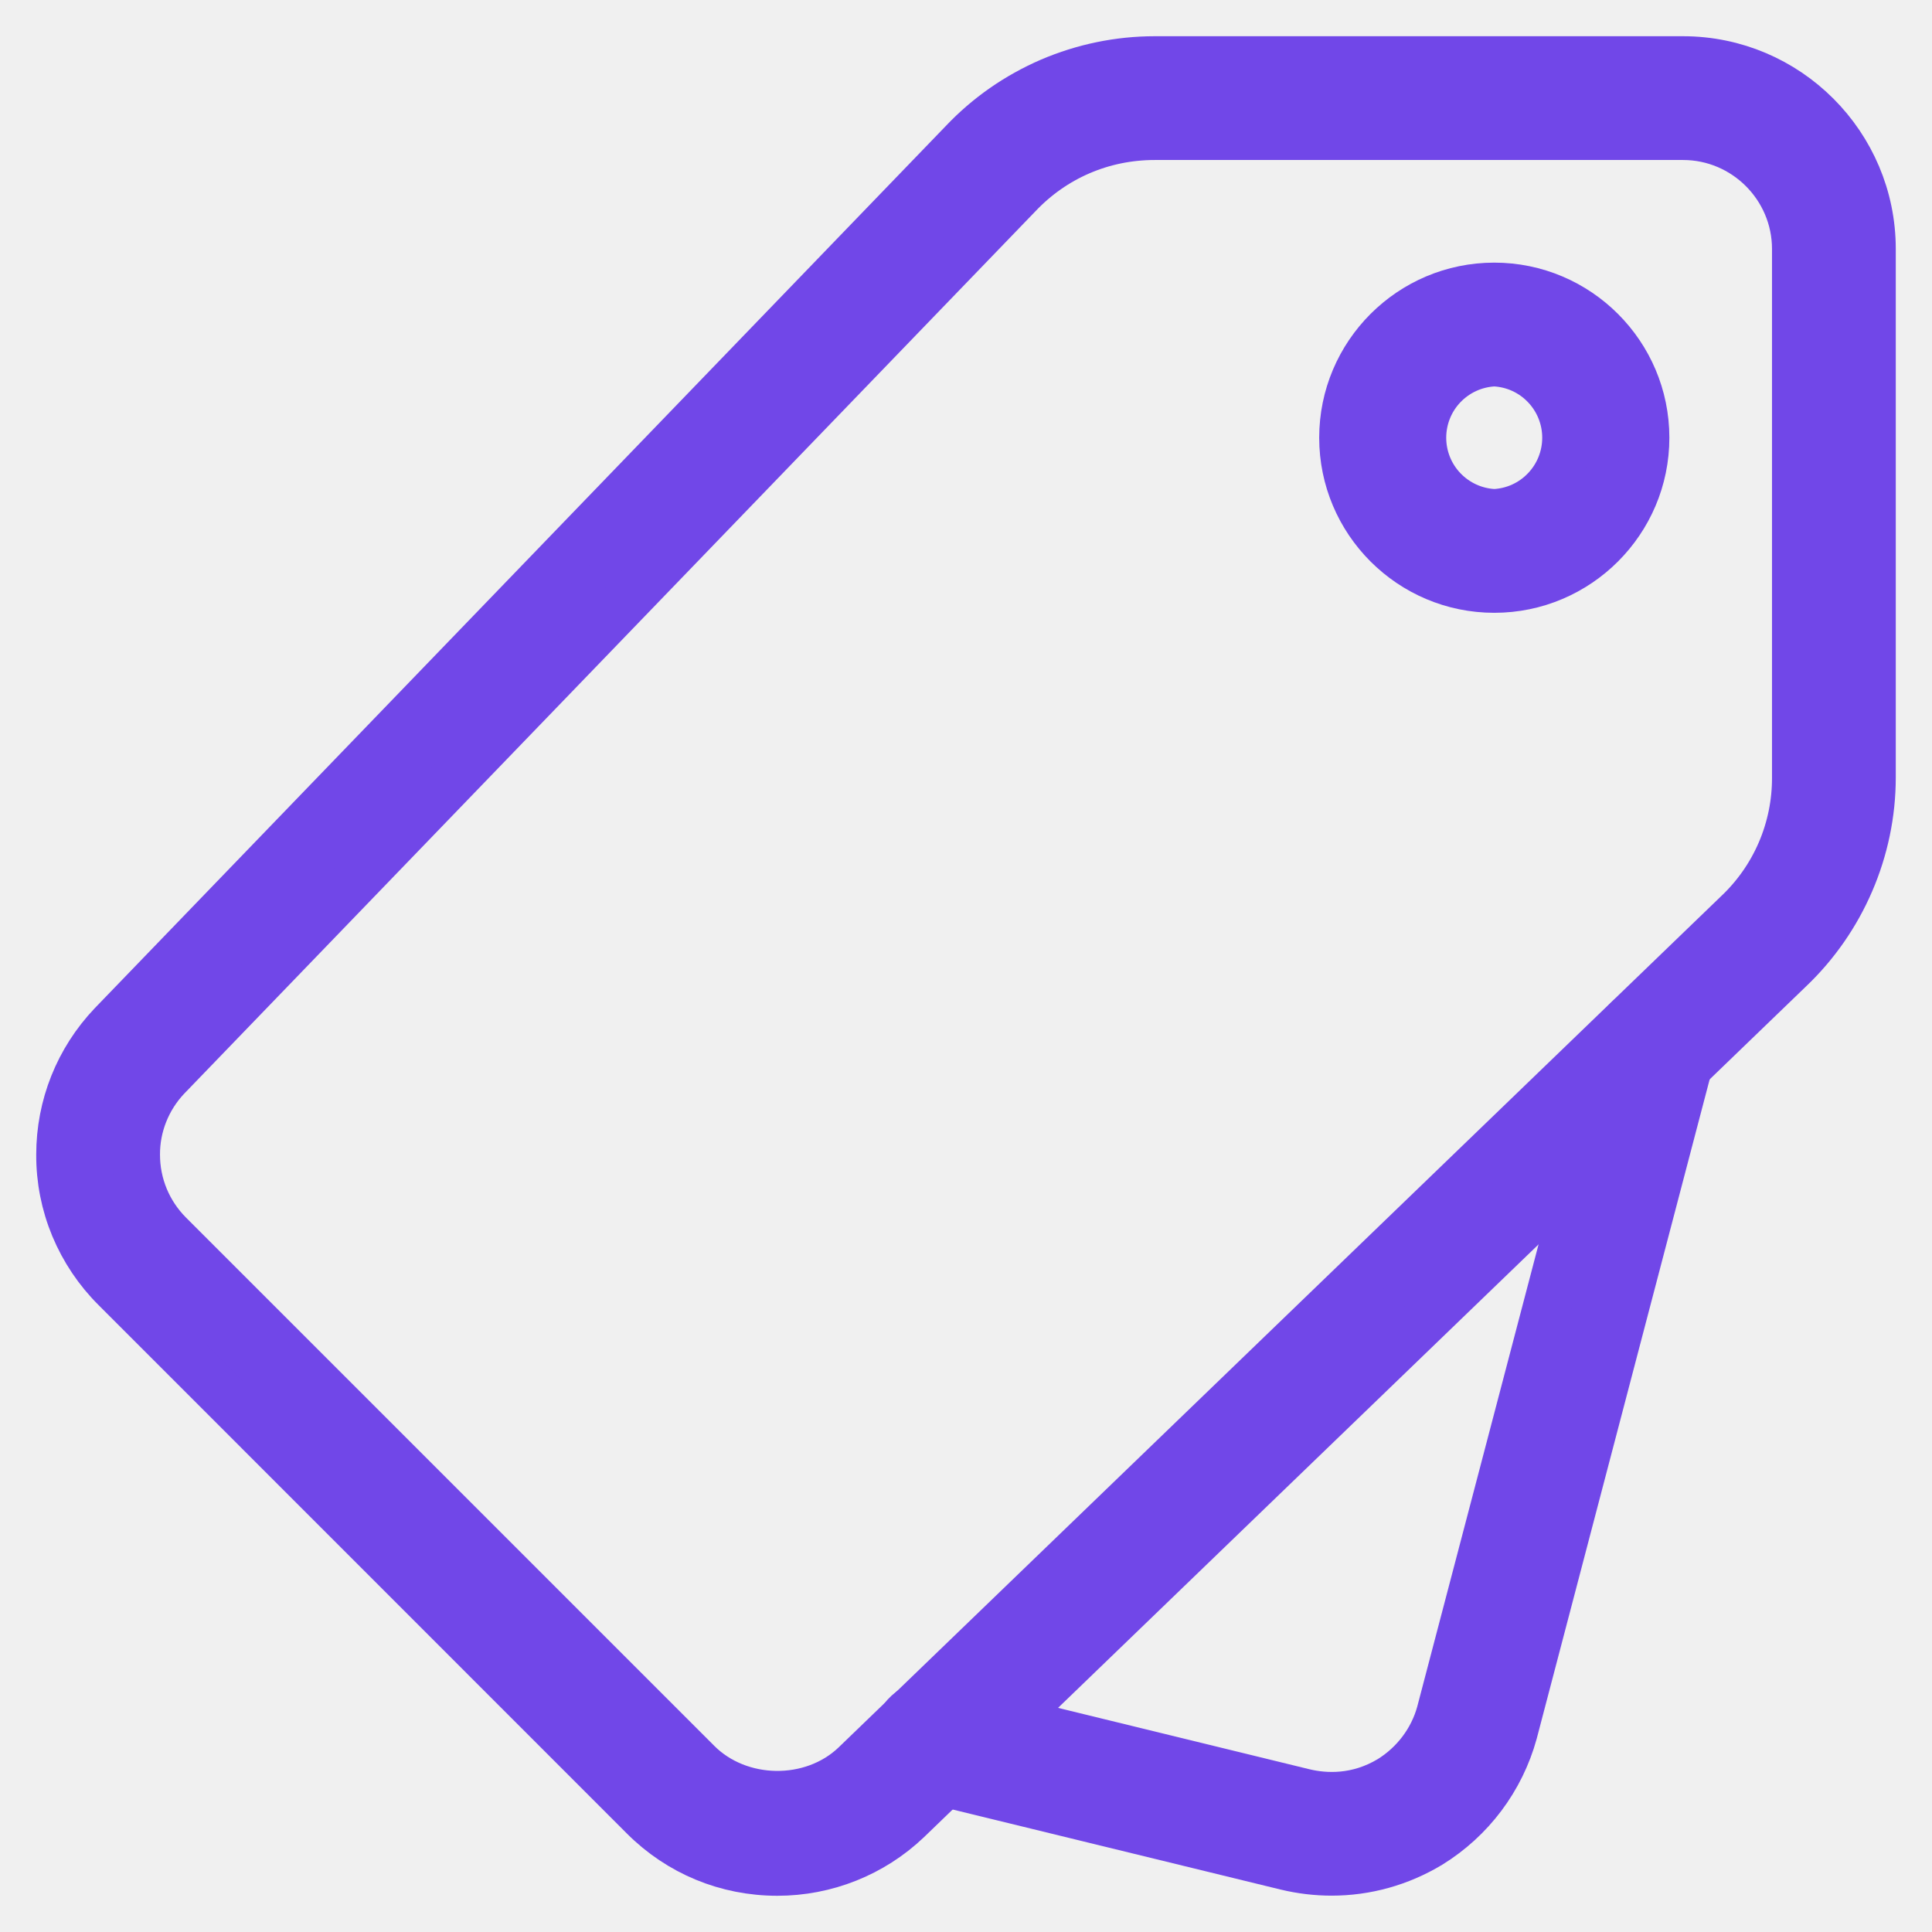
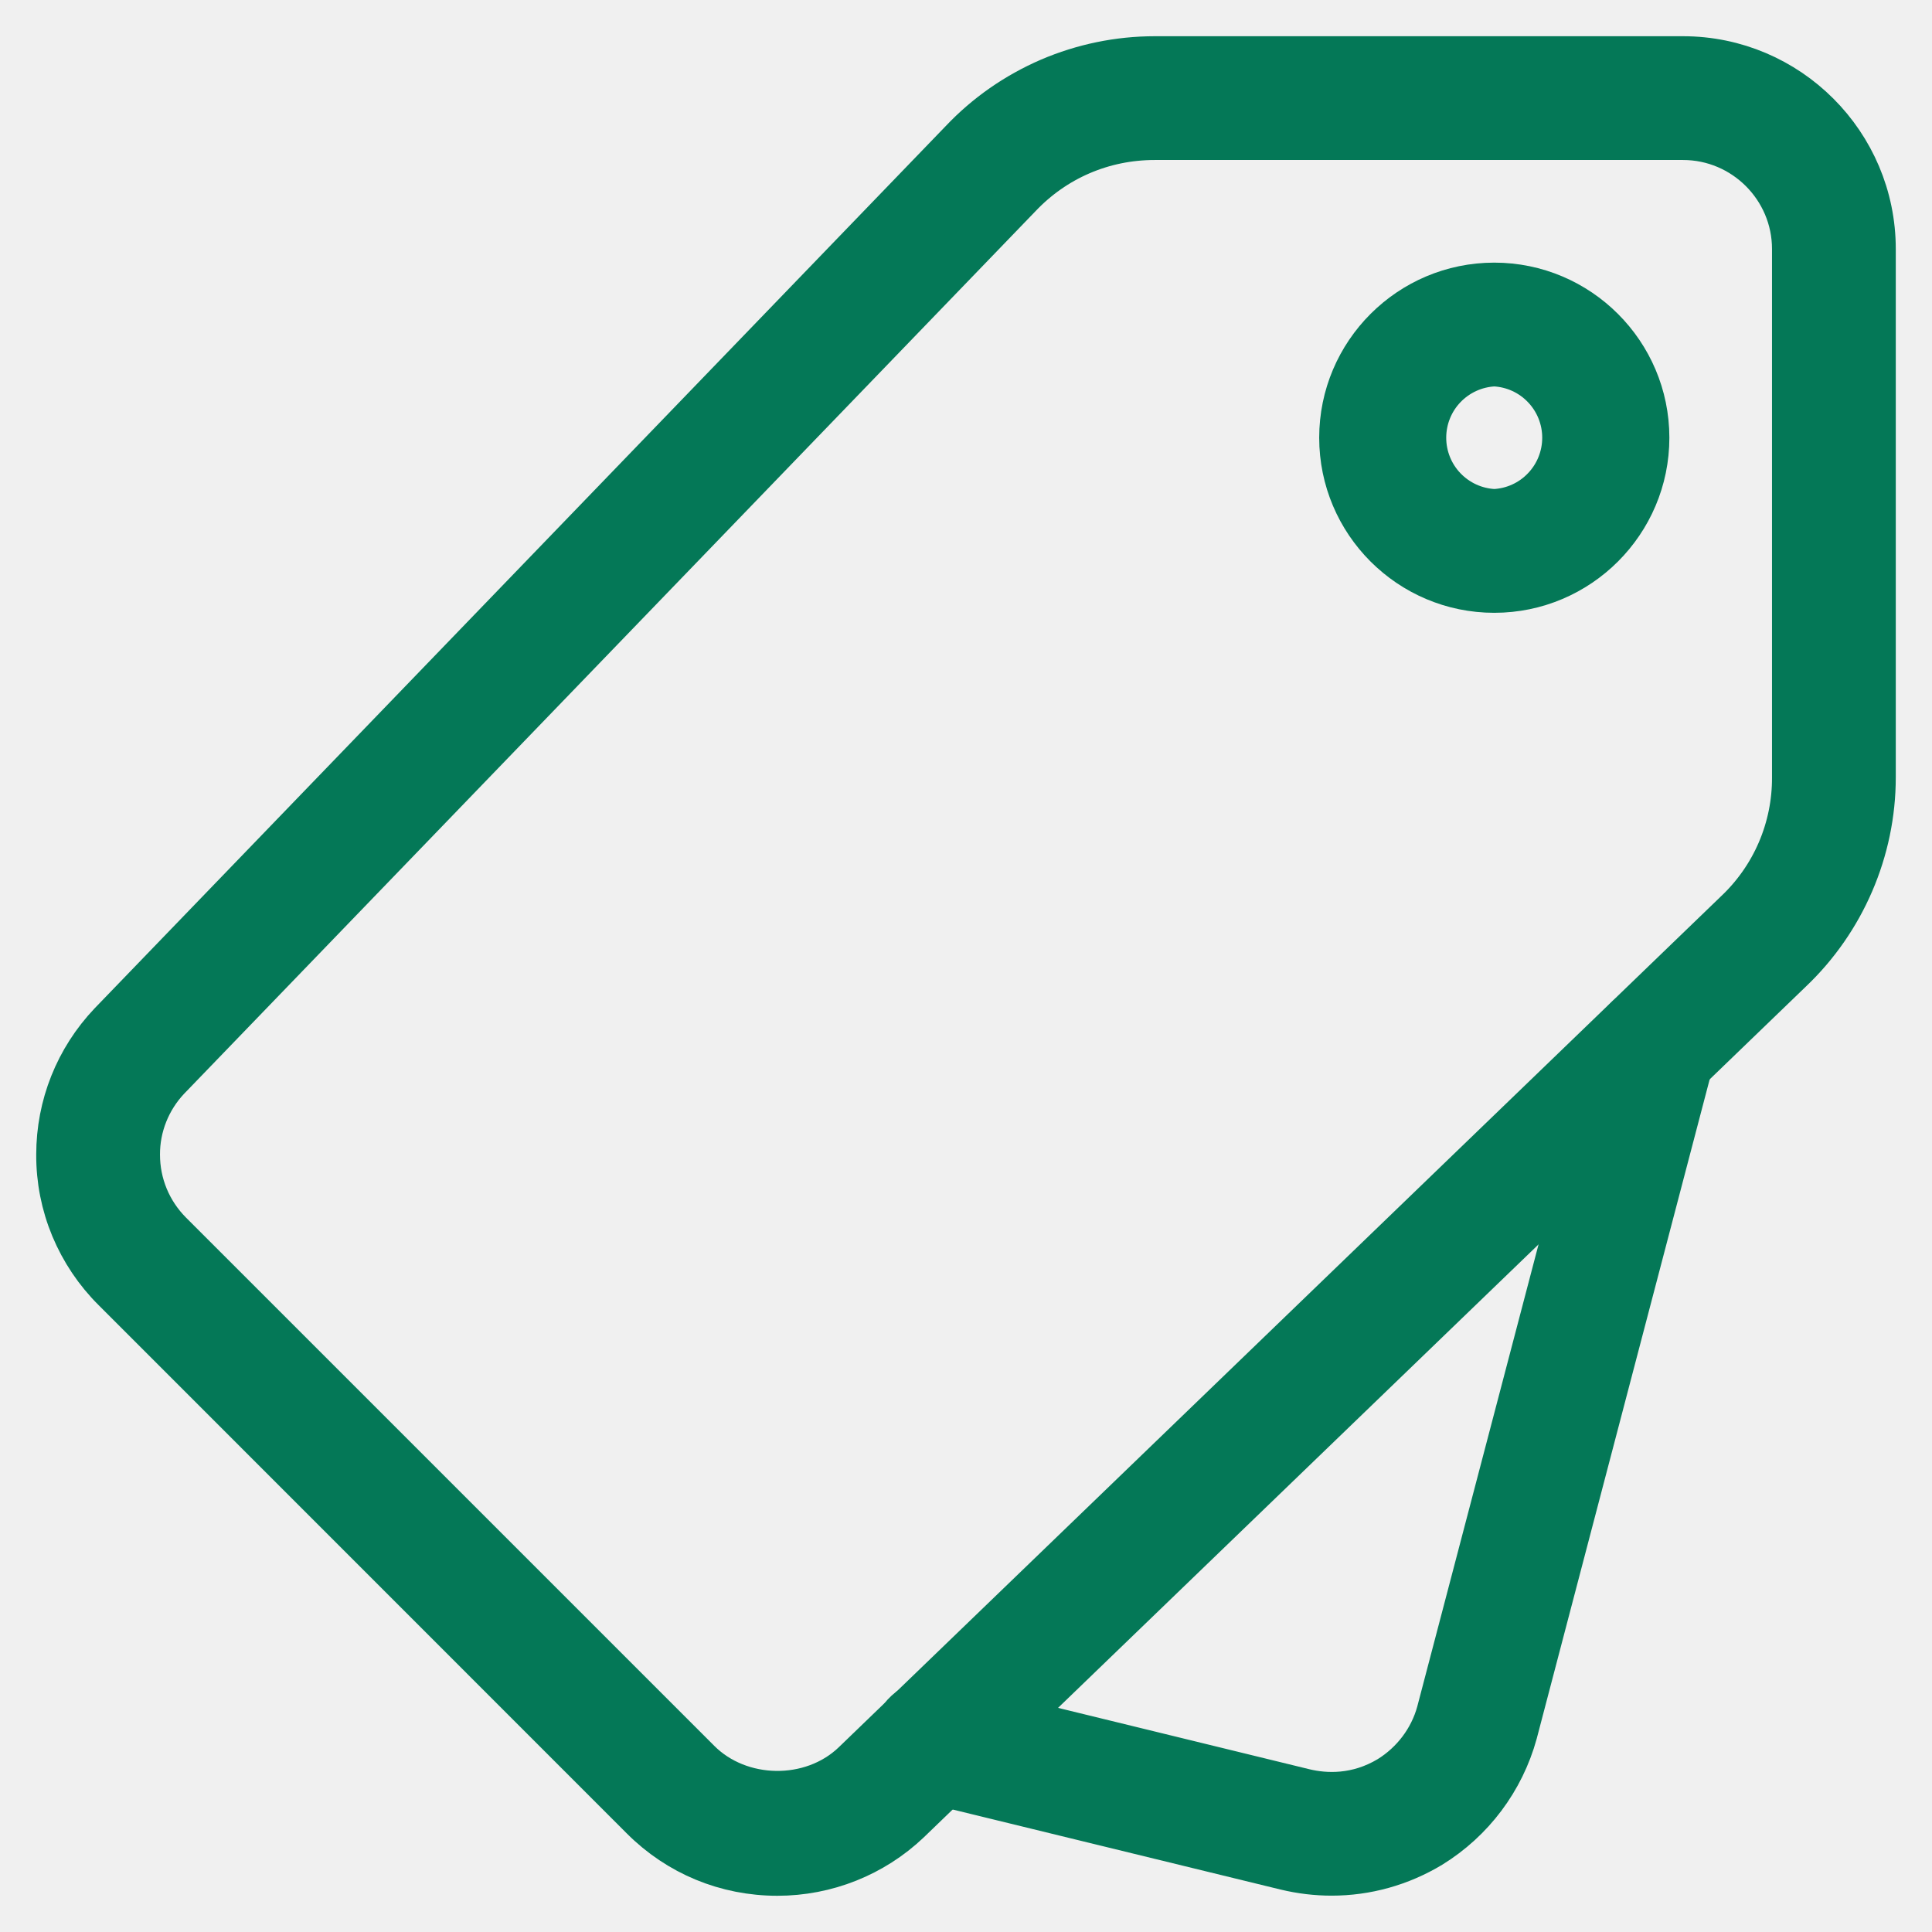
<svg xmlns="http://www.w3.org/2000/svg" viewBox="0 0 16 16" fill="none">
  <g clip-path="url(#clip0_20565_22663)">
-     <path d="M6.438 15.5C6.019 15.5 5.627 15.338 5.332 15.042L0.958 10.667C0.812 10.522 0.697 10.35 0.618 10.161C0.539 9.971 0.499 9.768 0.5 9.562C0.5 9.161 0.652 8.78 0.928 8.489L7.976 1.183C8.18 0.967 8.426 0.796 8.699 0.678C8.972 0.561 9.266 0.5 9.563 0.5H13.938C14.799 0.5 15.5 1.201 15.5 2.062V6.438C15.5 7.036 15.251 7.614 14.817 8.026L7.513 15.071C7.223 15.347 6.838 15.5 6.438 15.5ZM9.563 1.125C9.129 1.125 8.725 1.299 8.428 1.614L1.379 8.921C1.216 9.094 1.124 9.324 1.125 9.562C1.125 9.813 1.223 10.048 1.399 10.225L5.774 14.6C6.121 14.947 6.725 14.956 7.081 14.618L14.384 7.574L14.386 7.572C14.541 7.427 14.665 7.251 14.749 7.056C14.833 6.861 14.876 6.65 14.875 6.438V2.062C14.875 1.546 14.454 1.125 13.938 1.125H9.563Z" fill="#7147E8" stroke="#7147E8" stroke-width="0.4" />
-     <path d="M11.028 15.499C10.903 15.499 10.777 15.484 10.652 15.454L7.657 14.723C7.617 14.713 7.58 14.695 7.547 14.671C7.514 14.647 7.486 14.616 7.464 14.581C7.443 14.546 7.429 14.507 7.423 14.467C7.416 14.426 7.418 14.385 7.428 14.345C7.447 14.264 7.498 14.195 7.569 14.152C7.604 14.131 7.643 14.117 7.684 14.11C7.724 14.104 7.766 14.106 7.805 14.116L10.799 14.847C10.974 14.889 11.241 14.903 11.514 14.739C11.717 14.613 11.867 14.415 11.93 14.186L13.399 8.589C13.409 8.55 13.427 8.513 13.452 8.48C13.477 8.447 13.508 8.42 13.543 8.399C13.578 8.379 13.617 8.365 13.658 8.359C13.699 8.354 13.74 8.356 13.78 8.367C13.819 8.377 13.857 8.395 13.889 8.42C13.922 8.445 13.949 8.476 13.97 8.511C13.991 8.547 14.004 8.586 14.01 8.627C14.015 8.667 14.013 8.708 14.002 8.748L12.533 14.348C12.427 14.733 12.179 15.063 11.84 15.272C11.591 15.422 11.312 15.499 11.028 15.499ZM12.375 4.875C11.685 4.875 11.125 4.314 11.125 3.625C11.125 2.936 11.685 2.375 12.375 2.375C13.064 2.375 13.625 2.936 13.625 3.625C13.625 4.314 13.064 4.875 12.375 4.875ZM12.375 3C12.214 3.007 12.062 3.076 11.95 3.193C11.839 3.309 11.777 3.464 11.777 3.625C11.777 3.786 11.839 3.941 11.95 4.057C12.062 4.174 12.214 4.243 12.375 4.25C12.536 4.243 12.688 4.174 12.799 4.057C12.91 3.941 12.972 3.786 12.972 3.625C12.972 3.464 12.91 3.309 12.799 3.193C12.688 3.076 12.536 3.007 12.375 3Z" fill="#7147E8" stroke="#7147E8" stroke-width="0.4" />
+     <path d="M6.438 15.5C6.019 15.5 5.627 15.338 5.332 15.042L0.958 10.667C0.812 10.522 0.697 10.35 0.618 10.161C0.539 9.971 0.499 9.768 0.5 9.562C0.5 9.161 0.652 8.78 0.928 8.489L7.976 1.183C8.18 0.967 8.426 0.796 8.699 0.678C8.972 0.561 9.266 0.5 9.563 0.5H13.938C14.799 0.5 15.5 1.201 15.5 2.062V6.438C15.5 7.036 15.251 7.614 14.817 8.026L7.513 15.071C7.223 15.347 6.838 15.5 6.438 15.5ZM9.563 1.125C9.129 1.125 8.725 1.299 8.428 1.614L1.379 8.921C1.216 9.094 1.124 9.324 1.125 9.562C1.125 9.813 1.223 10.048 1.399 10.225L5.774 14.6C6.121 14.947 6.725 14.956 7.081 14.618L14.384 7.574L14.386 7.572C14.541 7.427 14.665 7.251 14.749 7.056C14.833 6.861 14.876 6.65 14.875 6.438V2.062C14.875 1.546 14.454 1.125 13.938 1.125H9.563Z" fill="#047857" stroke="#047857" stroke-width="0.4" />
+     <path d="M11.028 15.499C10.903 15.499 10.777 15.484 10.652 15.454L7.657 14.723C7.617 14.713 7.58 14.695 7.547 14.671C7.514 14.647 7.486 14.616 7.464 14.581C7.443 14.546 7.429 14.507 7.423 14.467C7.416 14.426 7.418 14.385 7.428 14.345C7.447 14.264 7.498 14.195 7.569 14.152C7.604 14.131 7.643 14.117 7.684 14.11C7.724 14.104 7.766 14.106 7.805 14.116L10.799 14.847C10.974 14.889 11.241 14.903 11.514 14.739C11.717 14.613 11.867 14.415 11.93 14.186L13.399 8.589C13.409 8.55 13.427 8.513 13.452 8.48C13.477 8.447 13.508 8.42 13.543 8.399C13.578 8.379 13.617 8.365 13.658 8.359C13.699 8.354 13.74 8.356 13.78 8.367C13.819 8.377 13.857 8.395 13.889 8.42C13.922 8.445 13.949 8.476 13.97 8.511C13.991 8.547 14.004 8.586 14.01 8.627C14.015 8.667 14.013 8.708 14.002 8.748L12.533 14.348C12.427 14.733 12.179 15.063 11.84 15.272C11.591 15.422 11.312 15.499 11.028 15.499ZM12.375 4.875C11.685 4.875 11.125 4.314 11.125 3.625C11.125 2.936 11.685 2.375 12.375 2.375C13.064 2.375 13.625 2.936 13.625 3.625C13.625 4.314 13.064 4.875 12.375 4.875ZM12.375 3C12.214 3.007 12.062 3.076 11.95 3.193C11.839 3.309 11.777 3.464 11.777 3.625C11.777 3.786 11.839 3.941 11.95 4.057C12.062 4.174 12.214 4.243 12.375 4.25C12.536 4.243 12.688 4.174 12.799 4.057C12.91 3.941 12.972 3.786 12.972 3.625C12.972 3.464 12.91 3.309 12.799 3.193C12.688 3.076 12.536 3.007 12.375 3Z" fill="#047857" stroke="#047857" stroke-width="0.4" />
  </g>
  <defs>
    <clipPath id="clip0_20565_22663">
      <rect width="16" height="16" fill="white" />
    </clipPath>
  </defs>
</svg>
